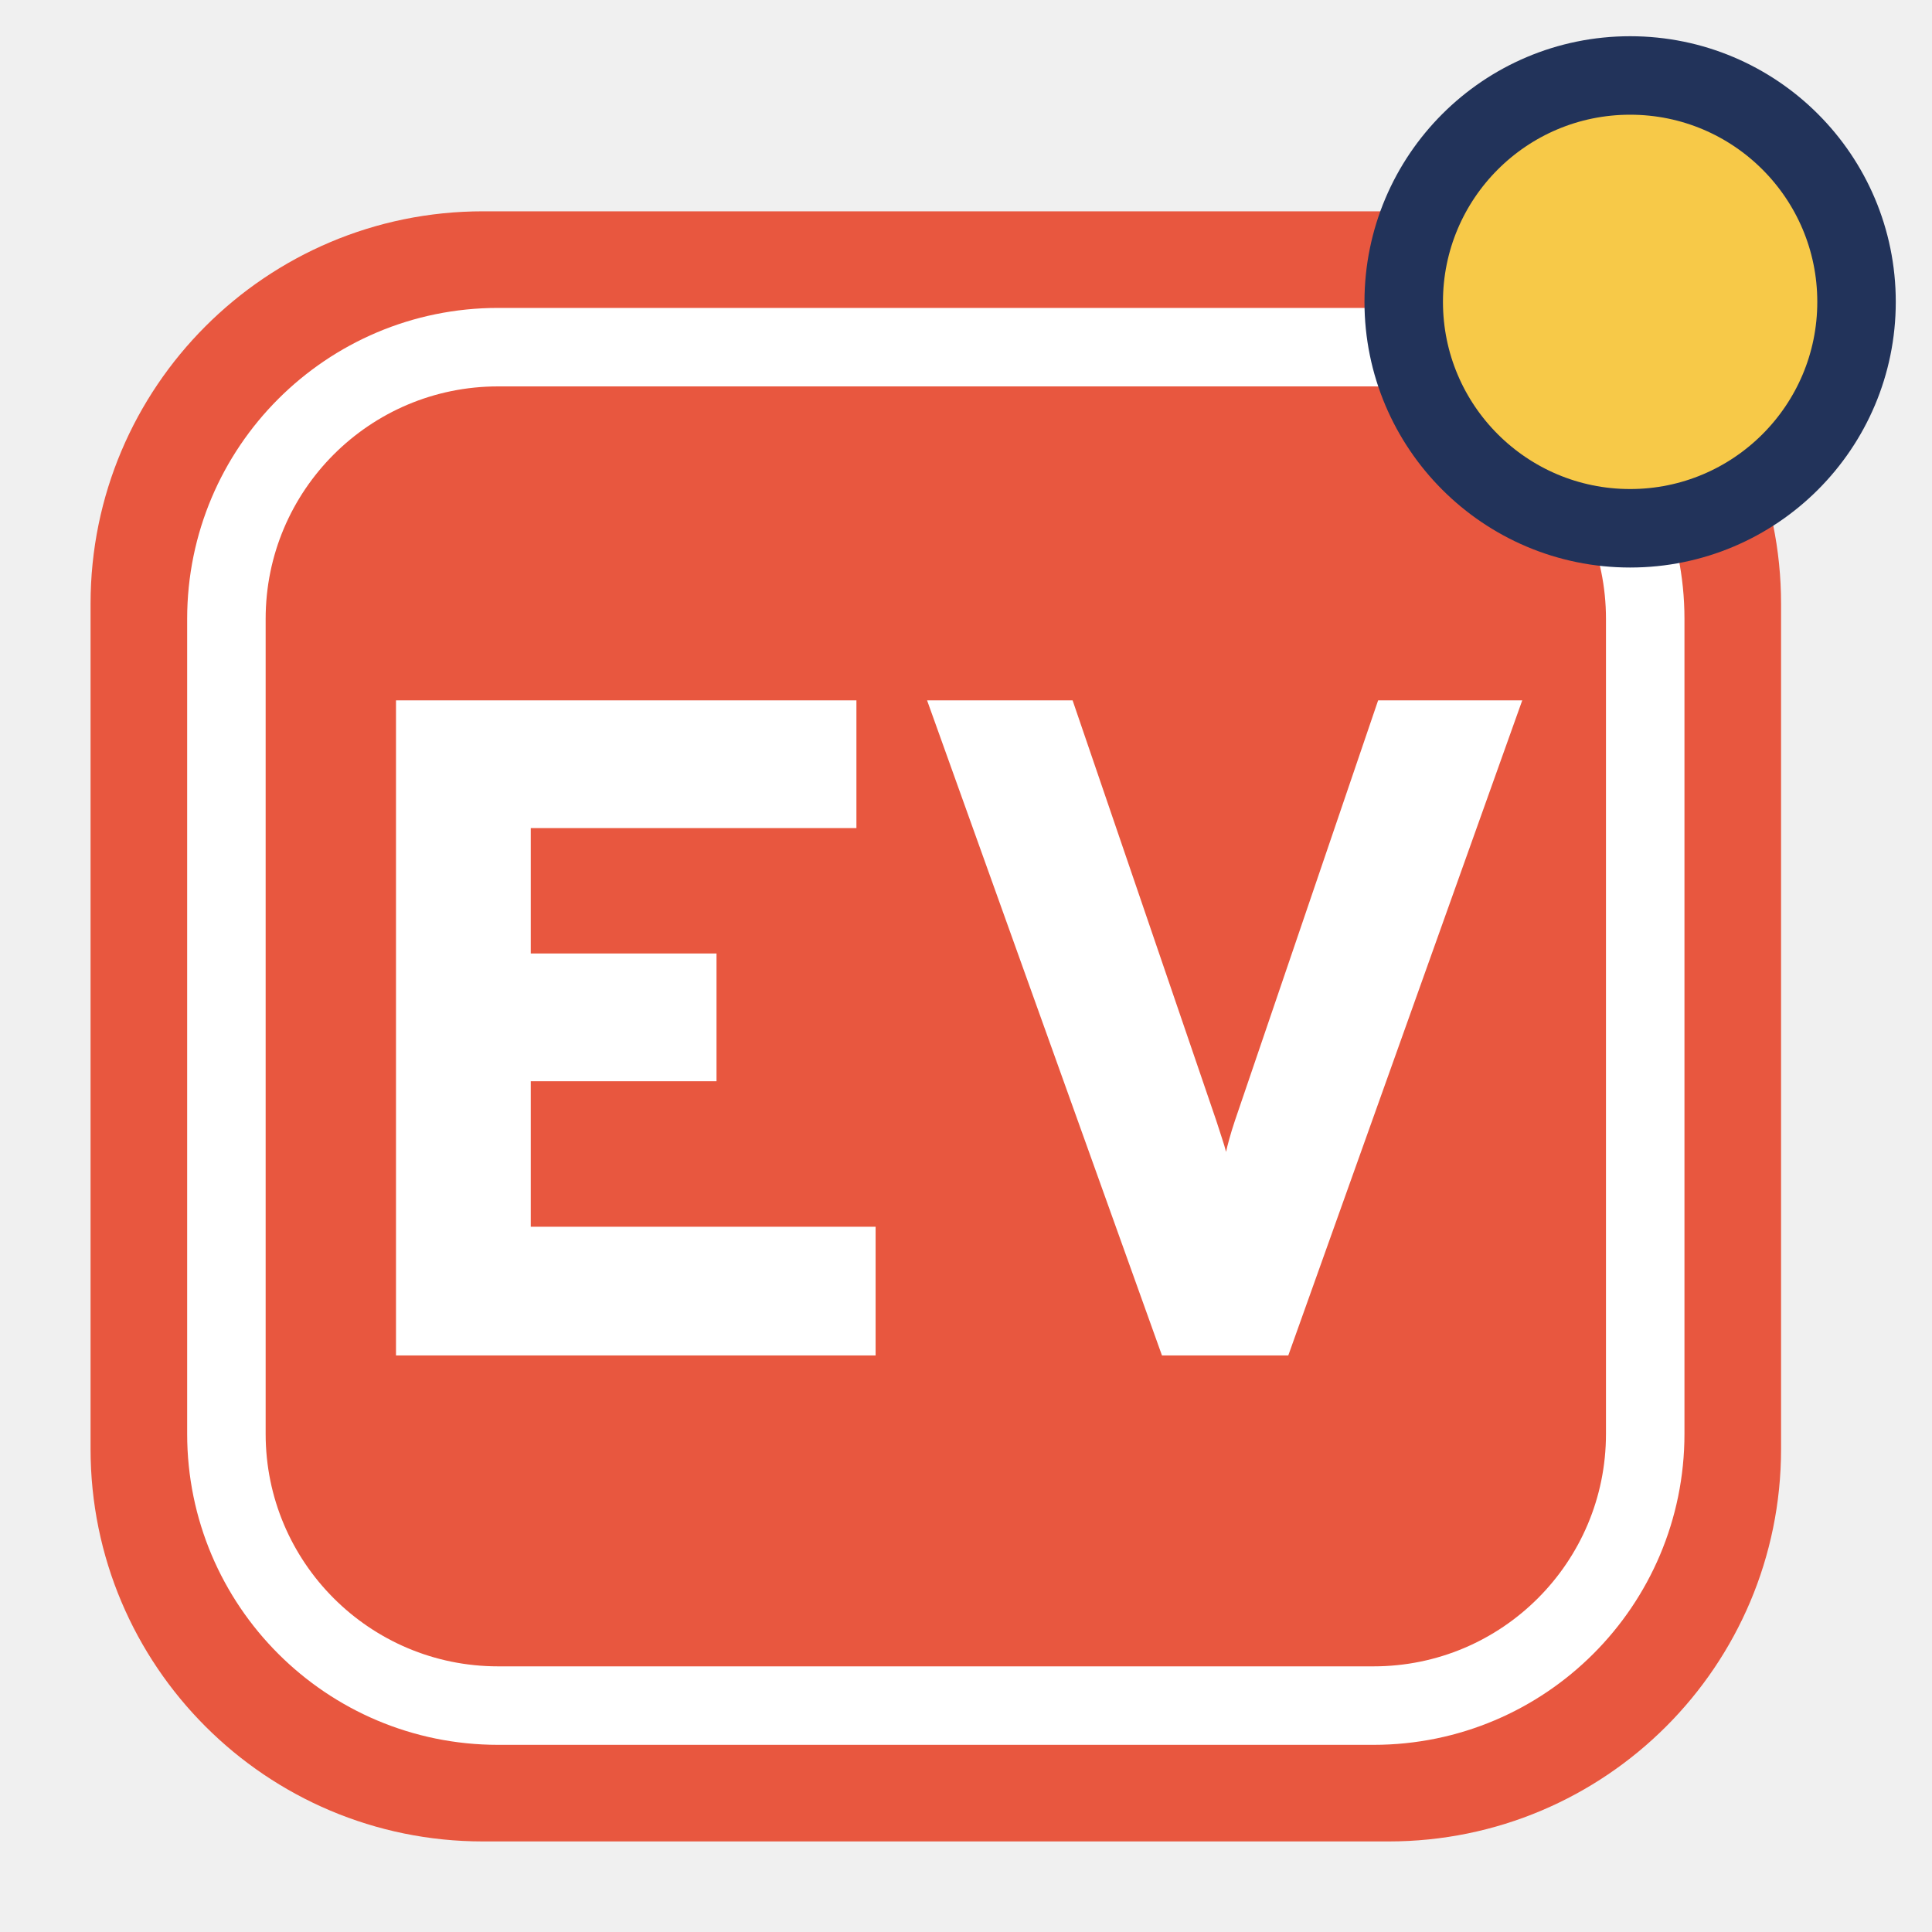
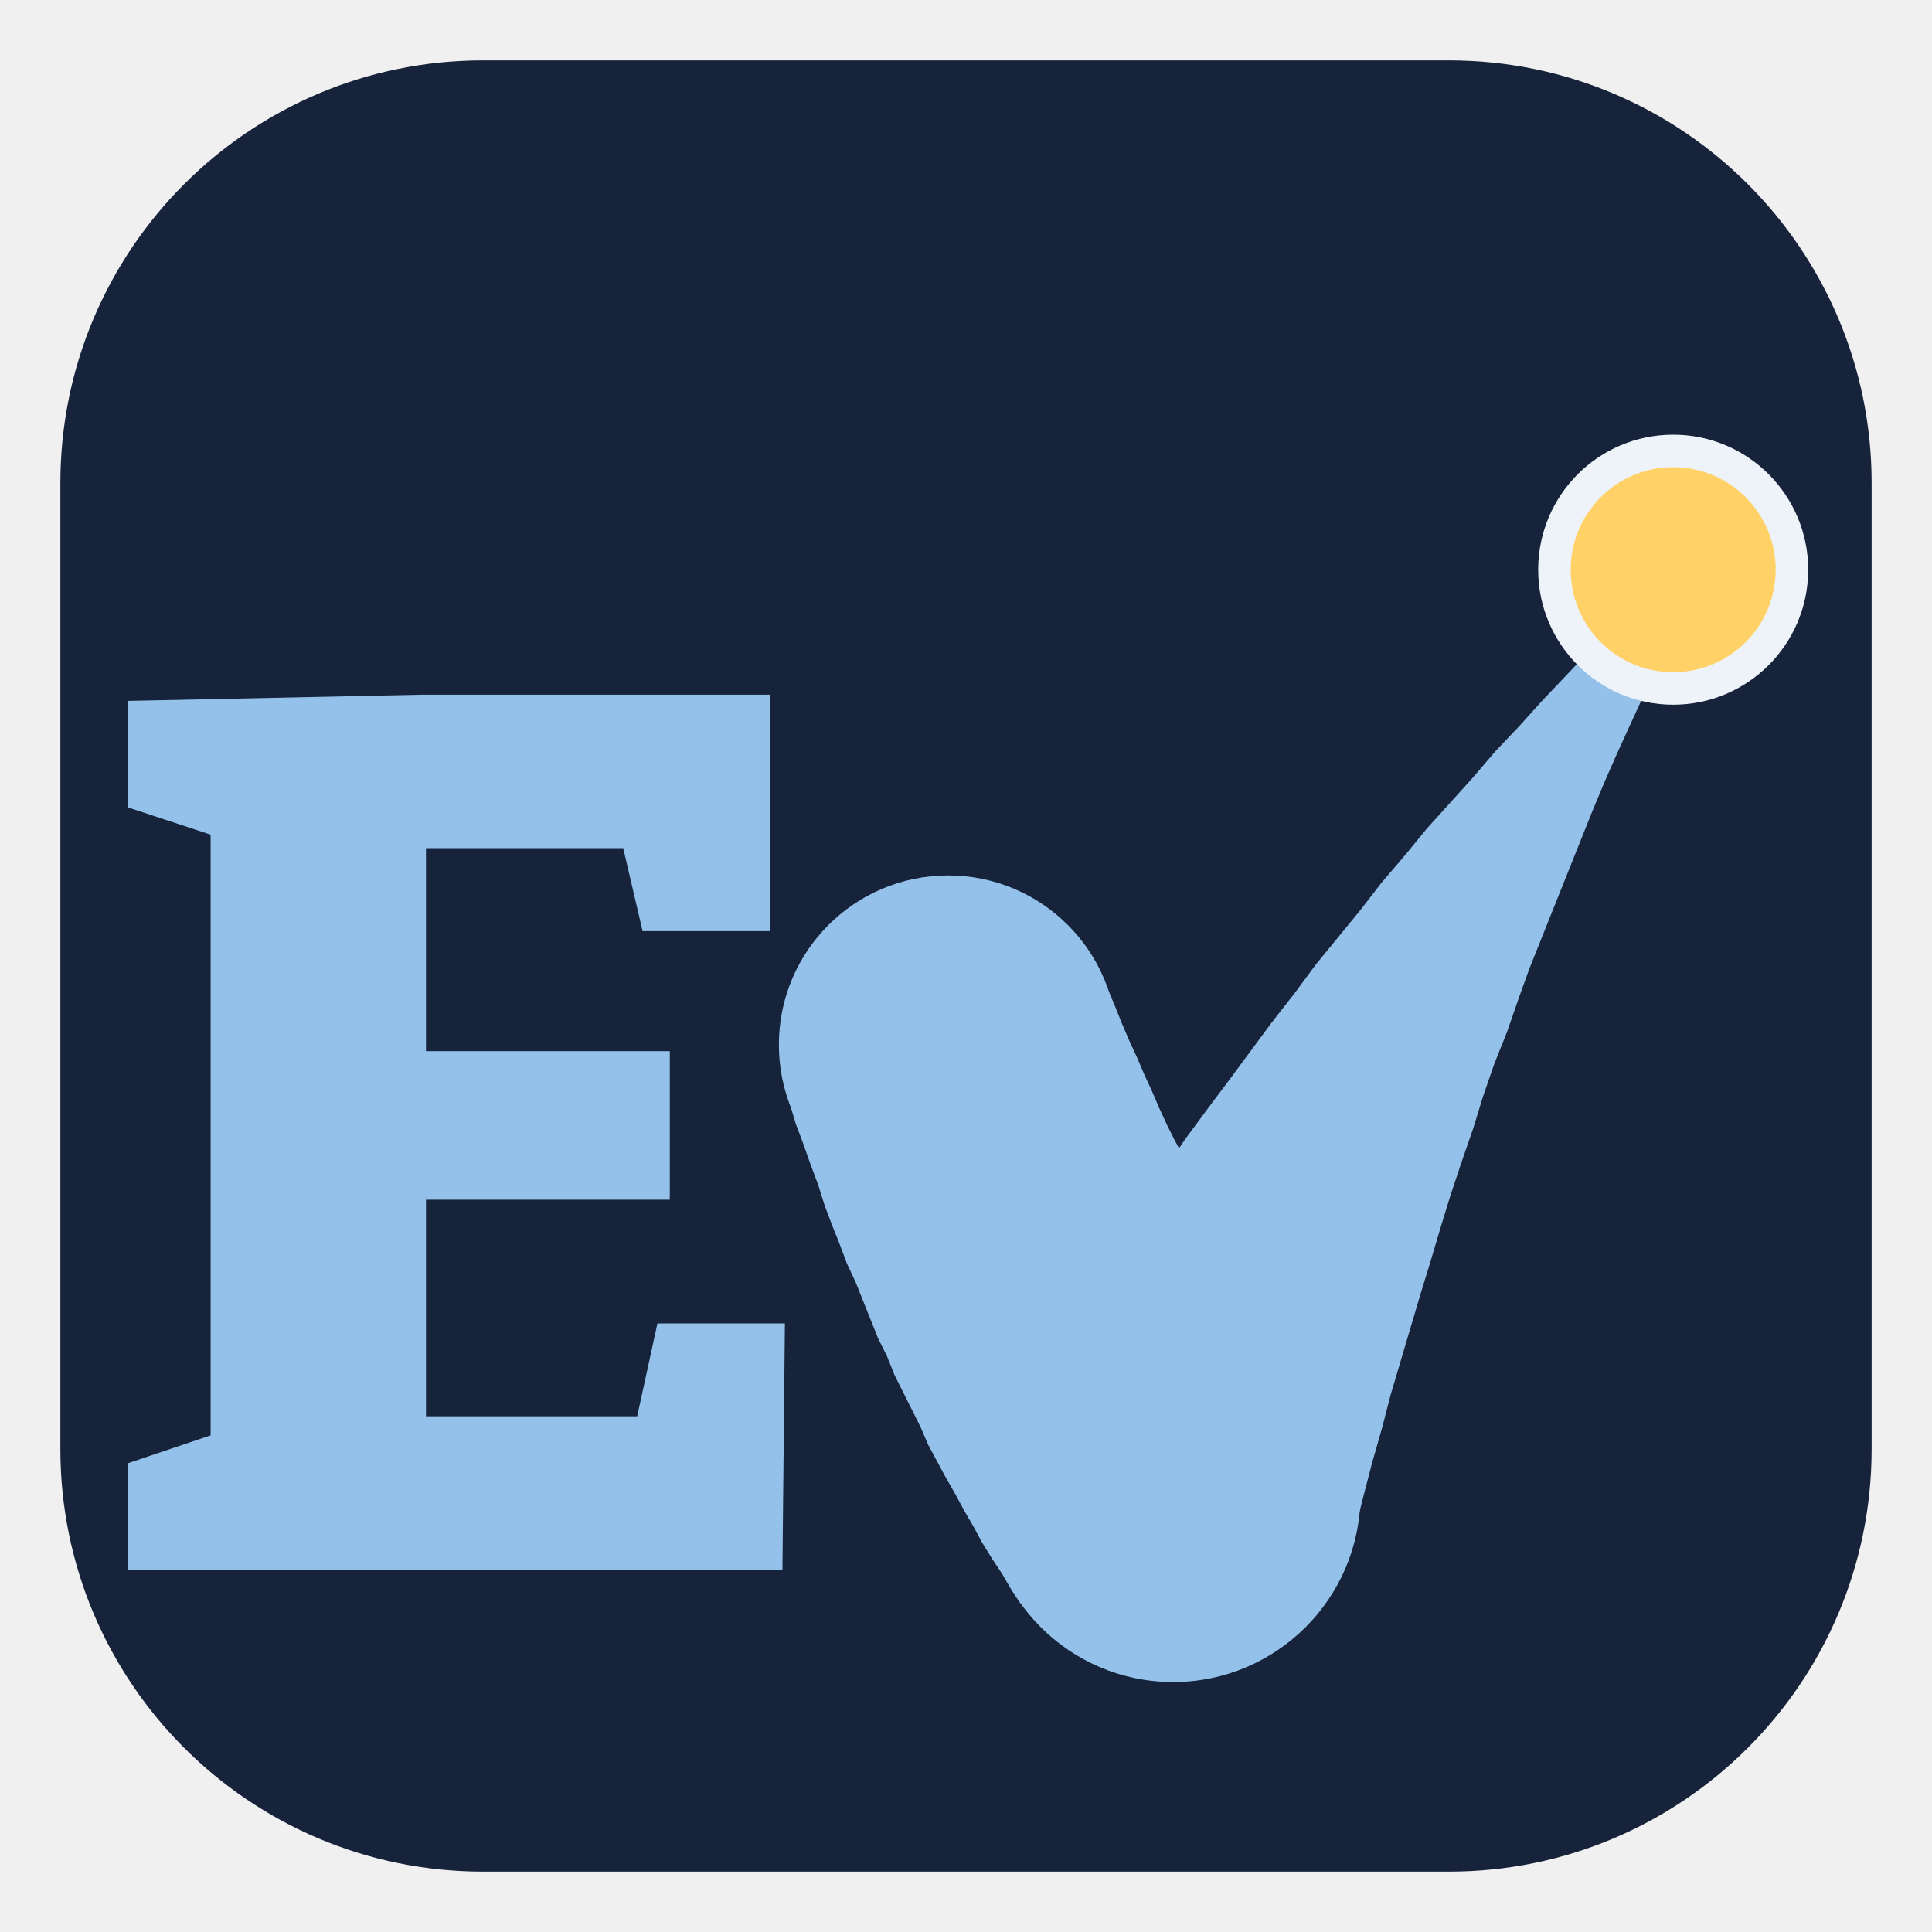
<svg xmlns="http://www.w3.org/2000/svg" viewBox="0 0 64 64" width="512" height="512" role="img">
-   <rect x="3" y="7" width="56" height="54" rx="13" fill="#E8573F" />
-   <rect x="7.5" y="11.5" width="47" height="45" rx="9" fill="none" stroke="#FFFFFF" stroke-width="2.6" />
-   <path transform="translate(10.7 44.9) scale(0.31)" d="M7.8 0.0V-70.0H57.0V-56.35H22.2V-42.95H42.05V-29.3H22.2V-13.75H59.05V0.0Z M89.65 0.0 64.55 -70.0H80.1L95.45 -25.1Q95.75 -24.15 96.05 -23.25Q96.35 -22.35 96.5 -21.75Q96.6 -22.25 96.85 -23.15Q97.1 -24.05 97.45 -25.1L112.75 -70.0H128.15L103.15 0.0Z" fill="#FFFFFF" />
-   <circle cx="54" cy="10" r="7.5" fill="#F7C948" stroke="#22335A" stroke-width="2.6" />
+   <rect x="2" y="2" width="60" height="60" rx="14" fill="#16233A" />
+   <g transform="translate(3 52) scale(0.410)">
+     <path d="M45.8 -19.9H56.1L55.9 0.0H3.0V-8.6L11.9 -11.6L9.7 -8.3V-62.0L11.8 -58.7L3.0 -61.6V-70.2L26.7 -70.7H54.9V-51.6H44.6L42.5 -60.6L45.6 -58.3H24.5L27.1 -60.9V-39.3L24.5 -41.9H46.8V-29.9H24.5L27.1 -33.0V-9.8L24.5 -12.4H46.8L43.6 -9.8Z" fill="#93C1EA" />
+     <g transform="translate(-0.4 0) scale(1.010)">
+       <path d="M56.3 -37.4 L56.8 -35.7 L57.4 -34.1 L58.0 -32.4 L58.6 -30.8 L59.1 -29.2 L59.7 -27.6 L60.3 -26.1 L60.9 -24.5 L61.6 -23.0 L62.2 -21.5 L62.8 -20.0 L63.4 -18.5 L64.1 -17.1 L64.7 -15.6 L65.4 -14.2 L66.1 -12.8 L66.8 -11.4 L67.4 -10.0 L68.1 -8.7 L68.8 -7.4 L69.6 -6.0 L70.3 -4.7 L71.0 -3.5 L71.7 -2.2 L72.5 -0.9 L73.3 0.3 L74.0 1.5 L74.8 2.7 L99.2 -14.7 L98.5 -15.5 L97.9 -16.4 L97.3 -17.2 L96.6 -18.1 L96.0 -19.1 L95.3 -20.0 L94.7 -21.0 L94.1 -22.0 L93.4 -23.0 L92.8 -24.0 L92.1 -25.1 L91.5 -26.1 L90.9 -27.2 L90.3 -28.4 L89.6 -29.5 L89.0 -30.7 L88.4 -31.9 L87.8 -33.1 L87.1 -34.4 L86.5 -35.6 L85.9 -36.9 L85.3 -38.3 L84.7 -39.6 L84.1 -41.0 L83.5 -42.3 L82.9 -43.7 L82.3 -45.2 L81.7 -46.6Z" fill="#93C1EA" />
+       <path d="M100.8 -0.2 L101.5 -3.0 L102.2 -5.8 L102.9 -8.5 L103.7 -11.3 L104.4 -14.0 L105.2 -16.7 L106.0 -19.4 L106.8 -22.1 L107.6 -24.7 L108.4 -27.4 L109.2 -30.0 L110.1 -32.7 L111.0 -35.3 L111.8 -37.9 L112.7 -40.5 L113.7 -43.0 L114.6 -45.6 L115.5 -48.1 L116.5 -50.6 L117.5 -53.1 L118.5 -55.6 L119.5 -58.1 L120.5 -60.6 L121.5 -63.0 L122.6 -65.5 L123.7 -67.9 L124.8 -70.3 L125.9 -72.7 L122.1 -75.3 L120.2 -73.4 L118.4 -71.5 L116.5 -69.5 L114.7 -67.5 L112.8 -65.5 L111.0 -63.4 L109.2 -61.4 L107.3 -59.3 L105.5 -57.1 L103.7 -55.0 L102.0 -52.8 L100.2 -50.6 L98.4 -48.4 L96.7 -46.1 L94.9 -43.8 L93.2 -41.5 L91.5 -39.2 L89.7 -36.8 L88.0 -34.5 L86.3 -32.0 L84.7 -29.6 L83.0 -27.1 L81.3 -24.6 L79.7 -22.1 L78.0 -19.6 L76.4 -17.0 L74.8 -14.4 L73.2 -11.8Z" fill="#93C1EA" />
+       <circle cx="87" cy="-6" r="14.982" fill="#93C1EA" />
+       <circle cx="69" cy="-42" r="13.542" fill="#93C1EA" />
+       <circle cx="127" cy="-80" r="9.5" fill="#FFD166" stroke="#EEF3F9" stroke-width="2.6" />
+     </g>
+   </g>
</svg>
